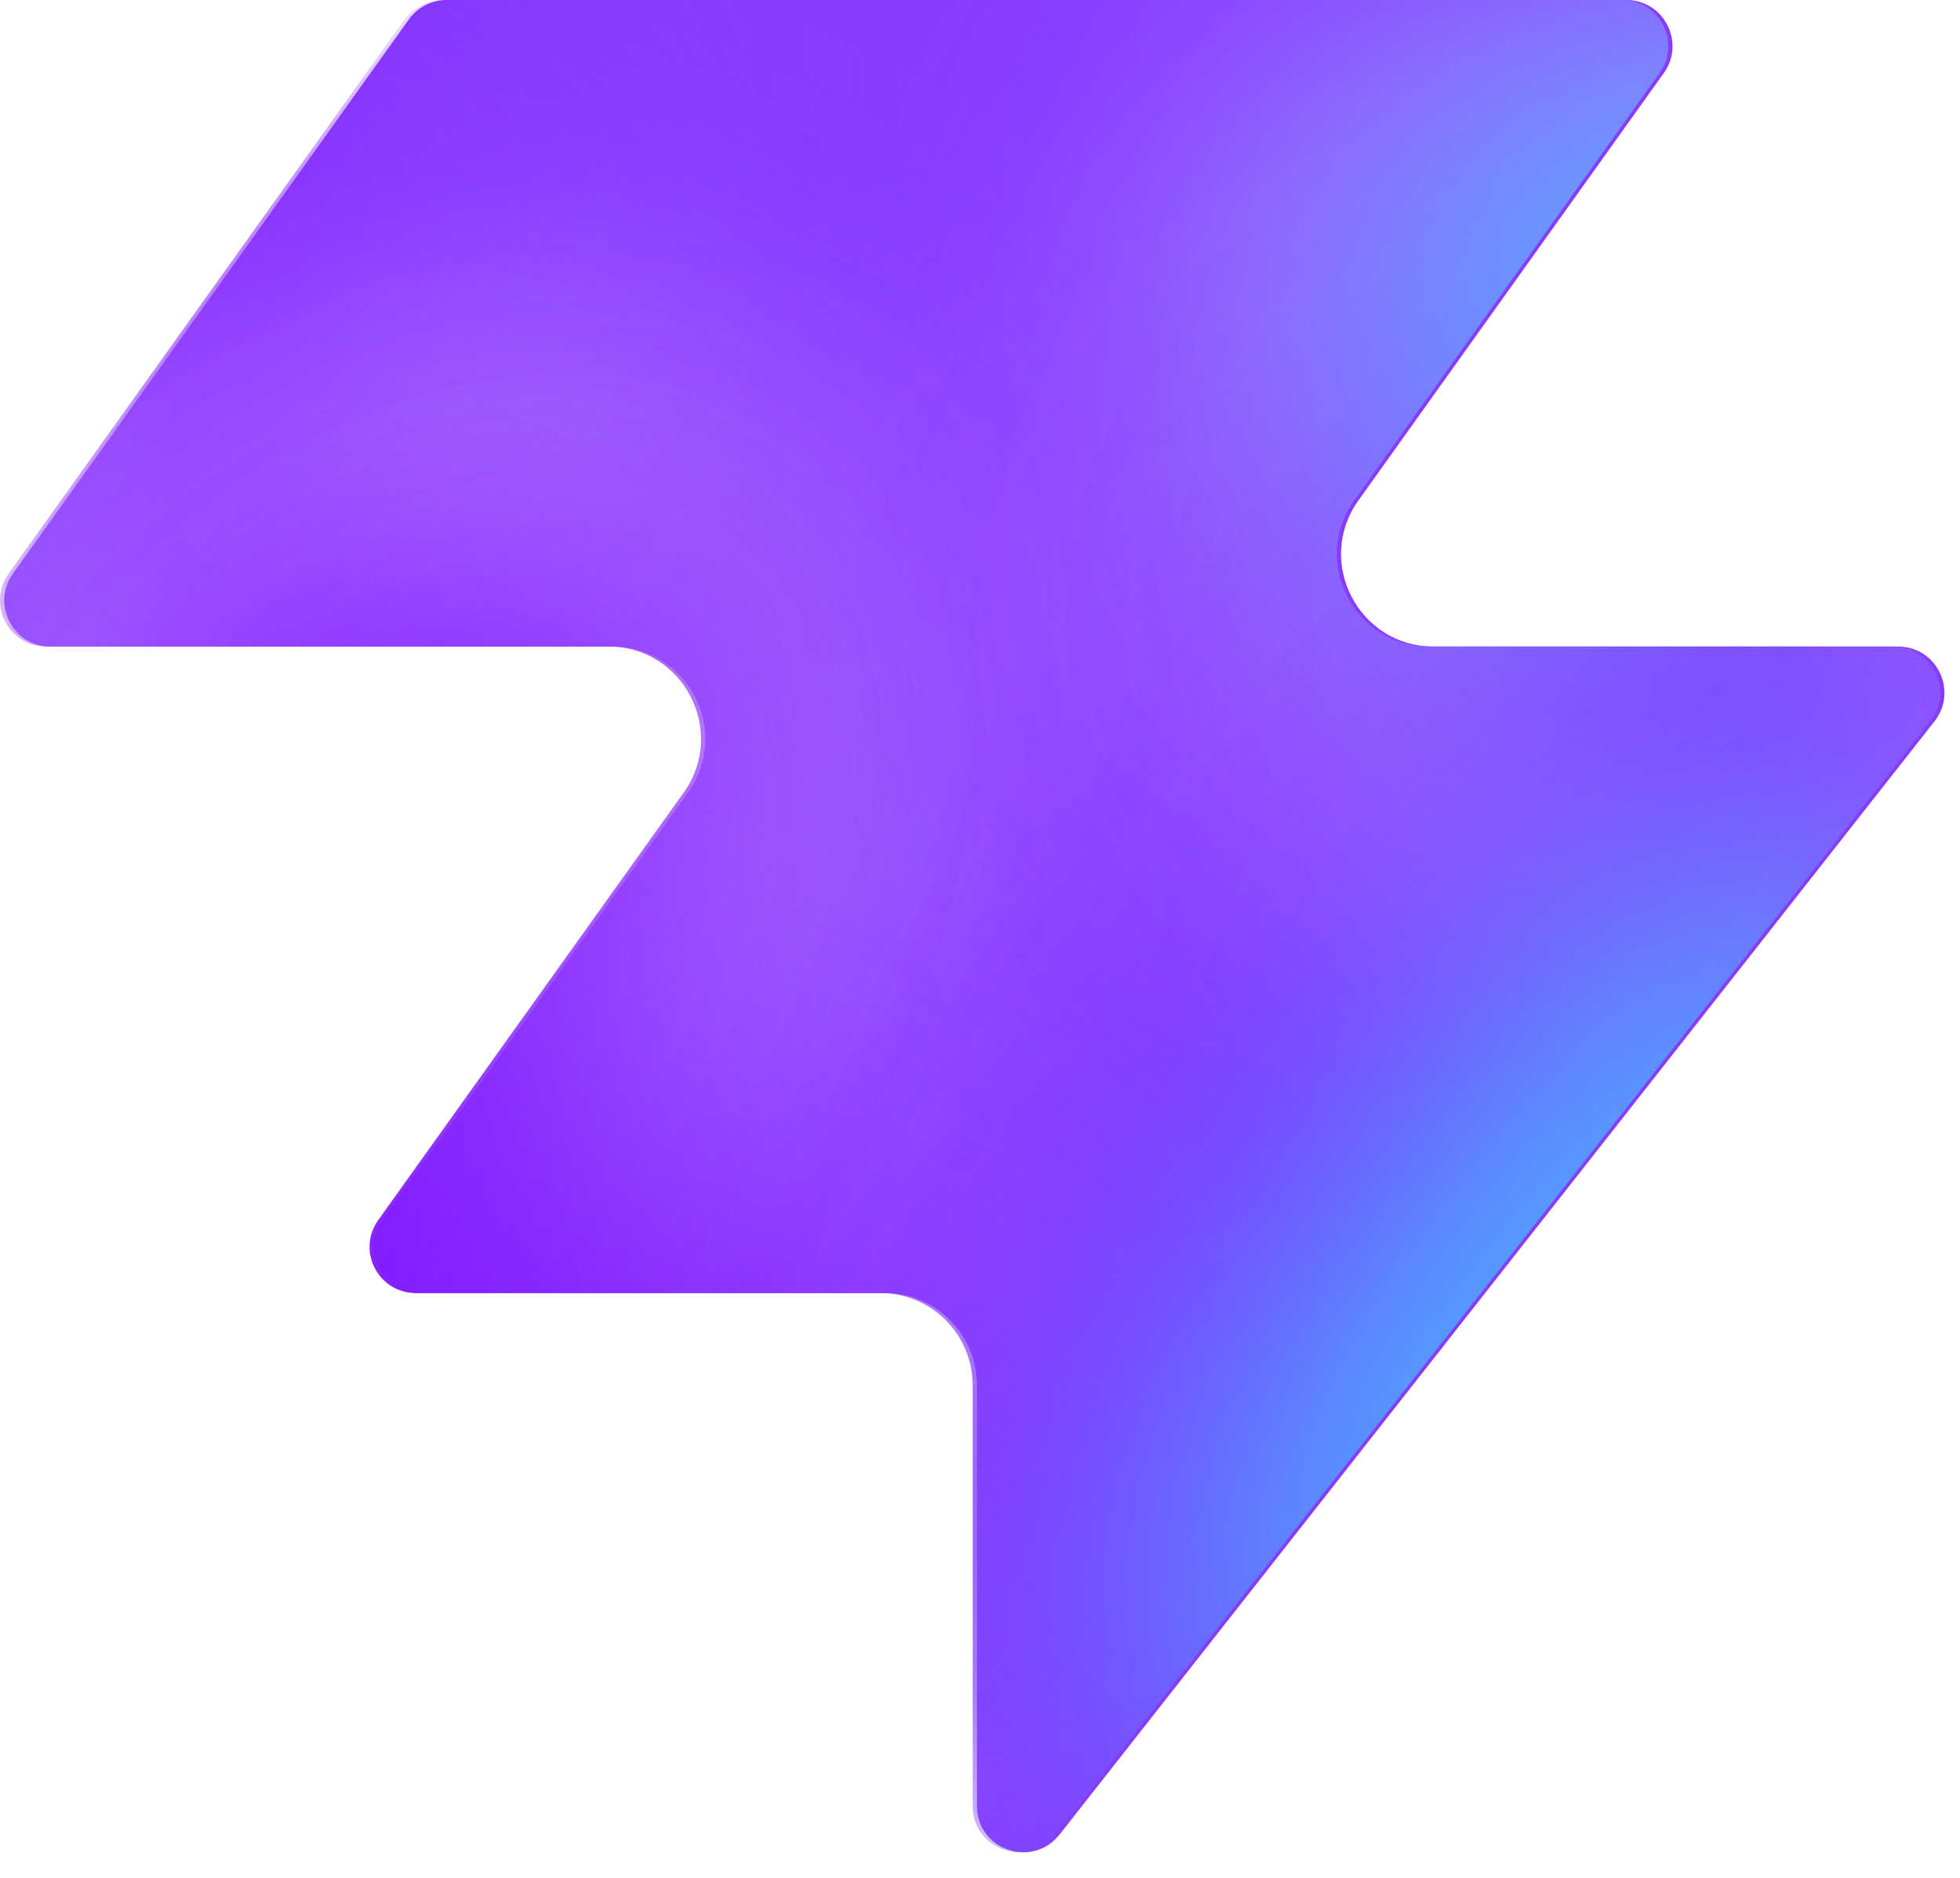
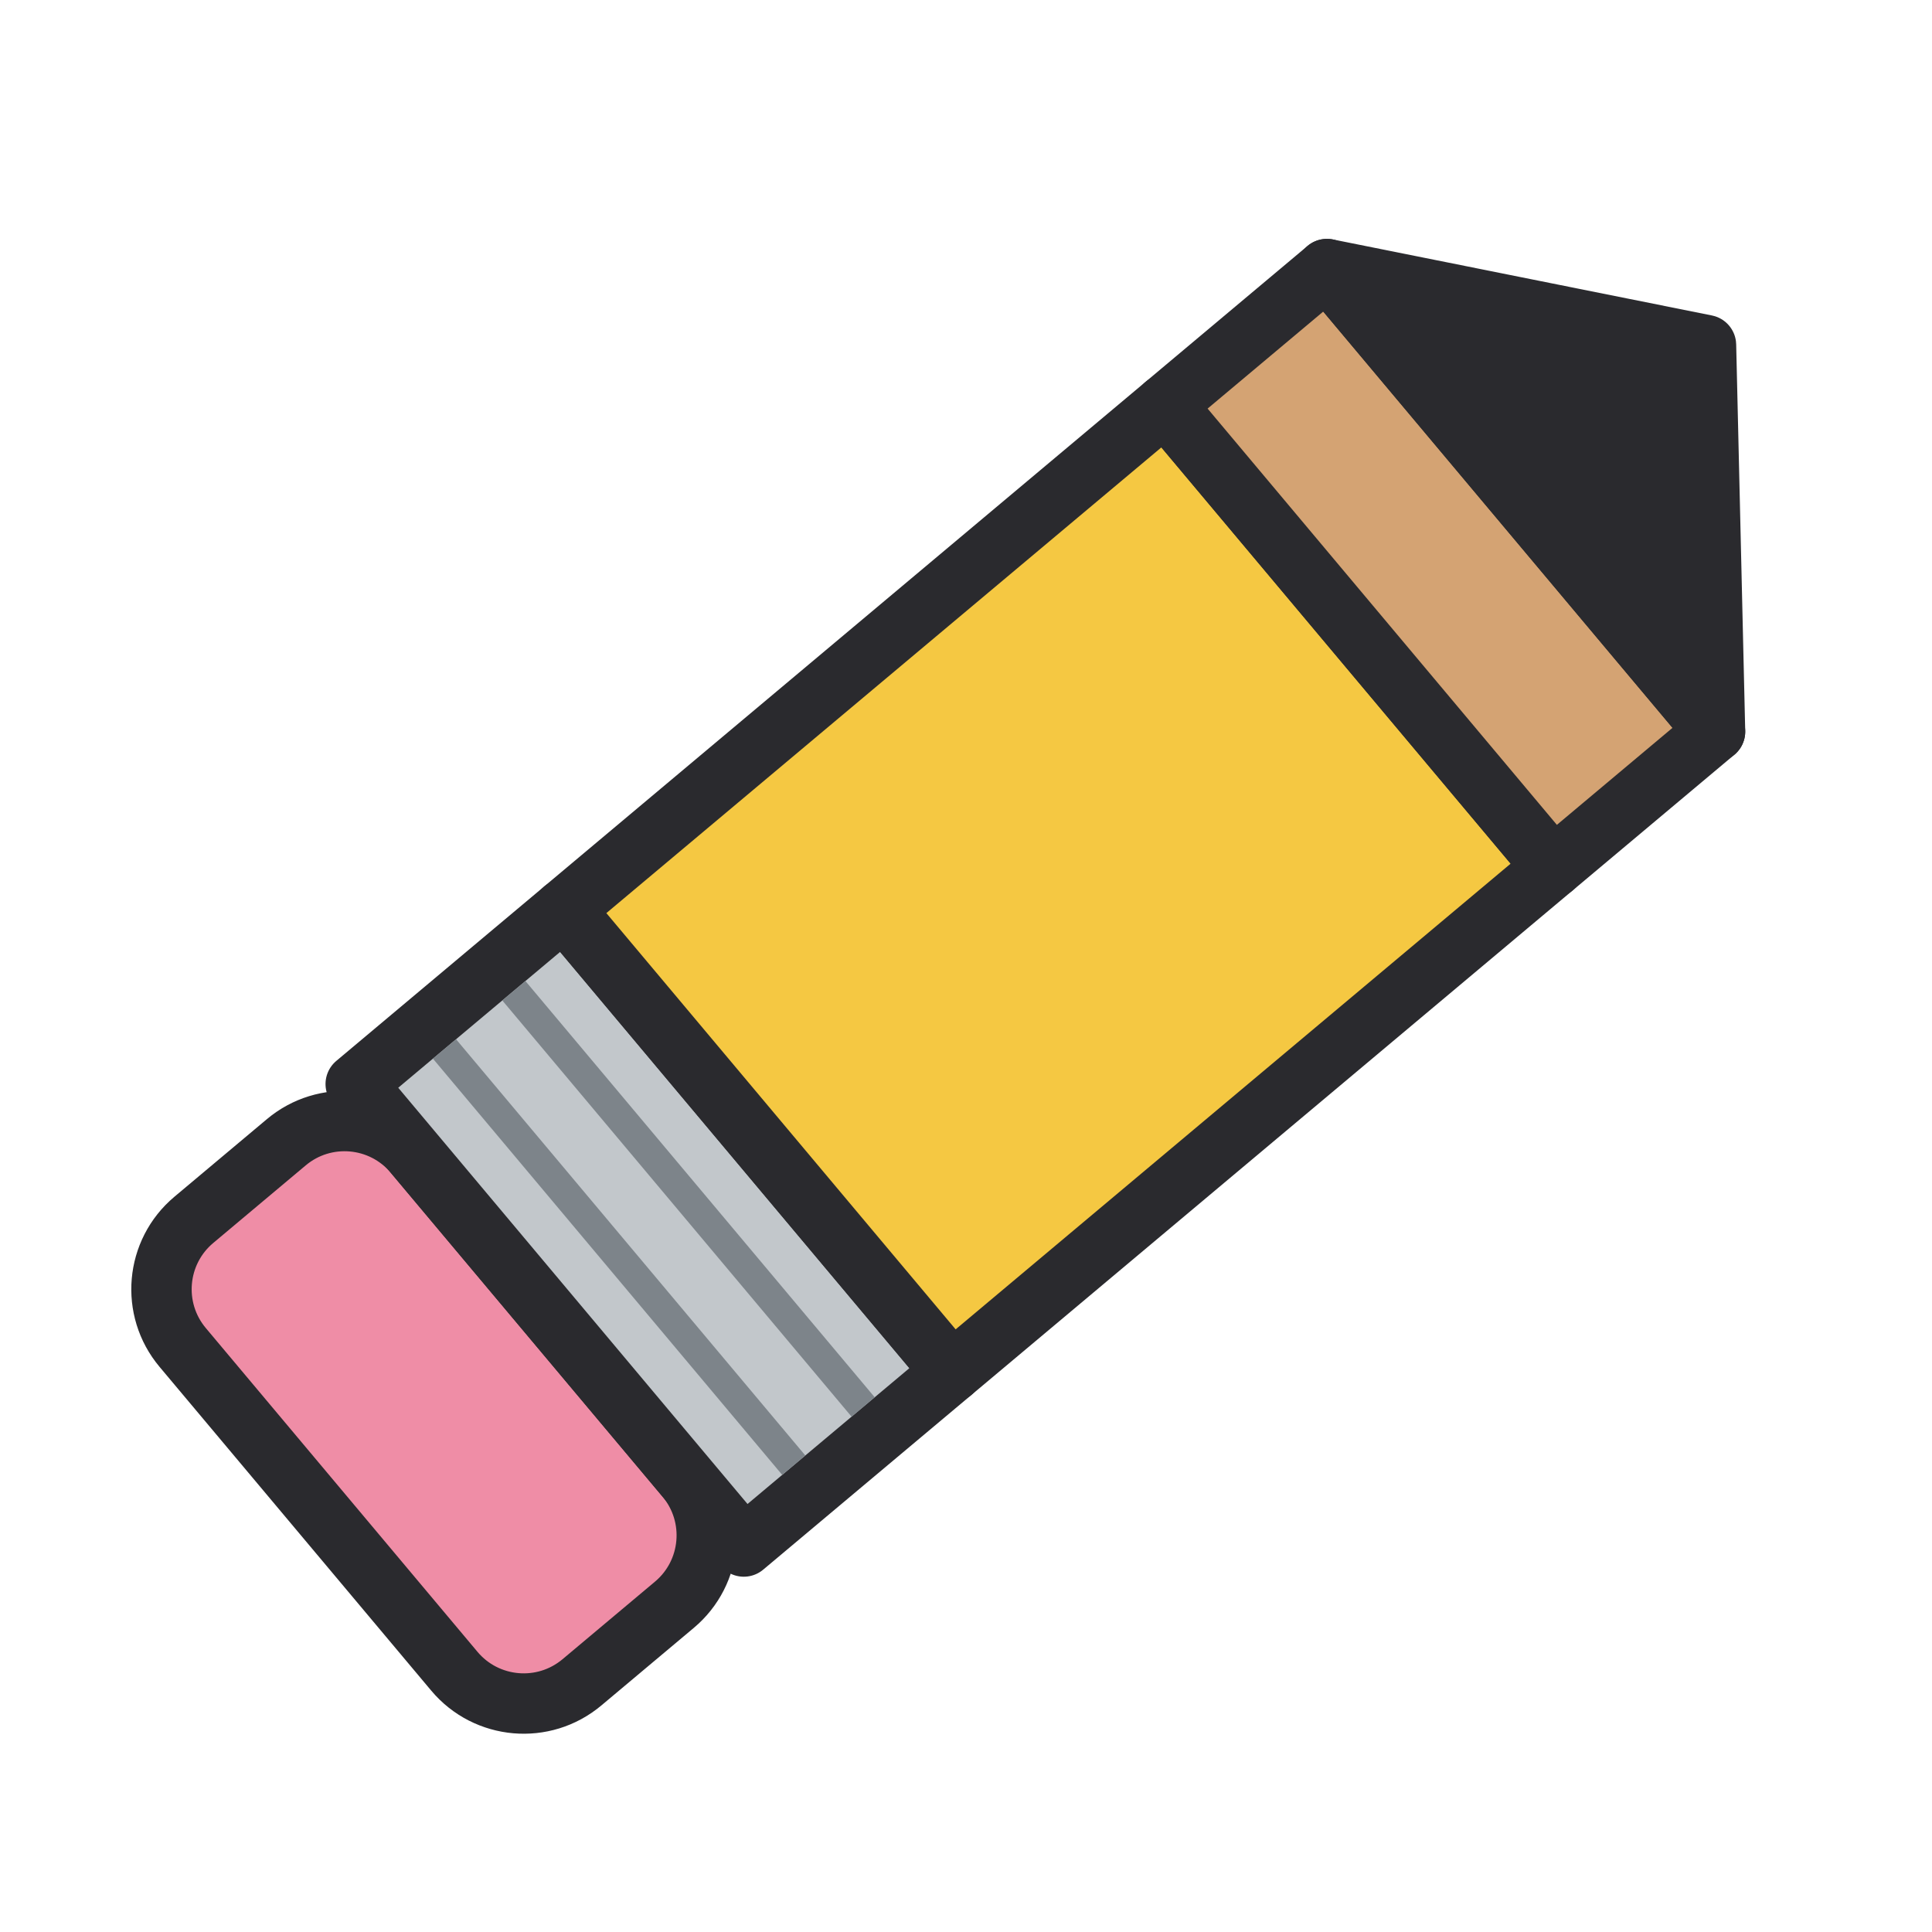
- <svg xmlns="http://www.w3.org/2000/svg" width="48" height="46" fill="none" viewBox="0 0 48 46">
-   <path fill="#863bff" d="M25.946 44.938c-.664.845-2.021.375-2.021-.698V33.937a2.26 2.26 0 0 0-2.262-2.262H10.287c-.92 0-1.456-1.04-.92-1.788l7.48-10.471c1.07-1.497 0-3.578-1.842-3.578H1.237c-.92 0-1.456-1.04-.92-1.788L10.013.474c.214-.297.556-.474.92-.474h28.894c.92 0 1.456 1.04.92 1.788l-7.48 10.471c-1.07 1.498 0 3.579 1.842 3.579h11.377c.943 0 1.473 1.088.89 1.83L25.947 44.94z" style="fill:#863bff;fill:color(display-p3 .525 .23 1);fill-opacity:1" />
-   <mask id="a" width="48" height="46" x="0" y="0" maskUnits="userSpaceOnUse" style="mask-type:alpha">
-     <path fill="#000" d="M25.842 44.938c-.664.844-2.021.375-2.021-.698V33.937a2.26 2.26 0 0 0-2.262-2.262H10.183c-.92 0-1.456-1.04-.92-1.788l7.48-10.471c1.07-1.498 0-3.579-1.842-3.579H1.133c-.92 0-1.456-1.04-.92-1.787L9.91.473c.214-.297.556-.474.92-.474h28.894c.92 0 1.456 1.04.92 1.788l-7.48 10.471c-1.07 1.498 0 3.578 1.842 3.578h11.377c.943 0 1.473 1.088.89 1.832L25.843 44.94z" style="fill:#000;fill-opacity:1" />
-   </mask>
-   <g mask="url(#a)">
-     <g filter="url(#b)">
-       <ellipse cx="5.508" cy="14.704" fill="#ede6ff" rx="5.508" ry="14.704" style="fill:#ede6ff;fill:color(display-p3 .927 .903 1);fill-opacity:1" transform="matrix(.00324 1 1 -.00324 -4.47 31.516)" />
-     </g>
-     <g filter="url(#c)">
-       <ellipse cx="10.399" cy="29.851" fill="#ede6ff" rx="10.399" ry="29.851" style="fill:#ede6ff;fill:color(display-p3 .927 .903 1);fill-opacity:1" transform="matrix(.00324 1 1 -.00324 -39.328 7.883)" />
-     </g>
-     <g filter="url(#d)">
-       <ellipse cx="5.508" cy="30.487" fill="#7e14ff" rx="5.508" ry="30.487" style="fill:#7e14ff;fill:color(display-p3 .492 .077 1);fill-opacity:1" transform="rotate(89.814 -25.913 -14.639)scale(1 -1)" />
-     </g>
-     <g filter="url(#e)">
-       <ellipse cx="5.508" cy="30.599" fill="#7e14ff" rx="5.508" ry="30.599" style="fill:#7e14ff;fill:color(display-p3 .492 .077 1);fill-opacity:1" transform="rotate(89.814 -32.644 -3.334)scale(1 -1)" />
-     </g>
-     <g filter="url(#f)">
-       <ellipse cx="5.508" cy="30.599" fill="#7e14ff" rx="5.508" ry="30.599" style="fill:#7e14ff;fill:color(display-p3 .492 .077 1);fill-opacity:1" transform="matrix(.00324 1 1 -.00324 -34.34 30.47)" />
-     </g>
-     <g filter="url(#g)">
-       <ellipse cx="14.072" cy="22.078" fill="#ede6ff" rx="14.072" ry="22.078" style="fill:#ede6ff;fill:color(display-p3 .927 .903 1);fill-opacity:1" transform="rotate(93.35 24.506 48.493)scale(-1 1)" />
-     </g>
-     <g filter="url(#h)">
-       <ellipse cx="3.47" cy="21.501" fill="#7e14ff" rx="3.47" ry="21.501" style="fill:#7e14ff;fill:color(display-p3 .492 .077 1);fill-opacity:1" transform="rotate(89.009 28.708 47.59)scale(-1 1)" />
-     </g>
-     <g filter="url(#i)">
-       <ellipse cx="3.47" cy="21.501" fill="#7e14ff" rx="3.47" ry="21.501" style="fill:#7e14ff;fill:color(display-p3 .492 .077 1);fill-opacity:1" transform="rotate(89.009 28.708 47.59)scale(-1 1)" />
-     </g>
-     <g filter="url(#j)">
-       <ellipse cx=".387" cy="8.972" fill="#7e14ff" rx="4.407" ry="29.108" style="fill:#7e14ff;fill:color(display-p3 .492 .077 1);fill-opacity:1" transform="rotate(39.51 .387 8.972)" />
-     </g>
-     <g filter="url(#k)">
-       <ellipse cx="47.523" cy="-6.092" fill="#7e14ff" rx="4.407" ry="29.108" style="fill:#7e14ff;fill:color(display-p3 .492 .077 1);fill-opacity:1" transform="rotate(37.892 47.523 -6.092)" />
-     </g>
-     <g filter="url(#l)">
-       <ellipse cx="41.412" cy="6.333" fill="#47bfff" rx="5.971" ry="9.665" style="fill:#47bfff;fill:color(display-p3 .28 .748 1);fill-opacity:1" transform="rotate(37.892 41.412 6.333)" />
-     </g>
-     <g filter="url(#m)">
-       <ellipse cx="-1.879" cy="38.332" fill="#7e14ff" rx="4.407" ry="29.108" style="fill:#7e14ff;fill:color(display-p3 .492 .077 1);fill-opacity:1" transform="rotate(37.892 -1.88 38.332)" />
-     </g>
-     <g filter="url(#n)">
-       <ellipse cx="-1.879" cy="38.332" fill="#7e14ff" rx="4.407" ry="29.108" style="fill:#7e14ff;fill:color(display-p3 .492 .077 1);fill-opacity:1" transform="rotate(37.892 -1.88 38.332)" />
-     </g>
-     <g filter="url(#o)">
-       <ellipse cx="35.651" cy="29.907" fill="#7e14ff" rx="4.407" ry="29.108" style="fill:#7e14ff;fill:color(display-p3 .492 .077 1);fill-opacity:1" transform="rotate(37.892 35.651 29.907)" />
-     </g>
-     <g filter="url(#p)">
-       <ellipse cx="38.418" cy="32.4" fill="#47bfff" rx="5.971" ry="15.297" style="fill:#47bfff;fill:color(display-p3 .28 .748 1);fill-opacity:1" transform="rotate(37.892 38.418 32.4)" />
-     </g>
+ <svg xmlns="http://www.w3.org/2000/svg" width="64" height="64" viewBox="0 0 64 64" fill="none">
+   <g transform="rotate(-40 32 32)" stroke="#2a2a2e" stroke-width="2" stroke-linejoin="round">
+     <rect x="4" y="22" width="10" height="20" rx="3" fill="#ef8da6" />
+     <rect x="14" y="22" width="9" height="20" fill="#c2c7cb" />
+     <line x1="17" y1="23" x2="17" y2="41" stroke="#7d848a" stroke-width="1" />
+     <line x1="20" y1="23" x2="20" y2="41" stroke="#7d848a" stroke-width="1" />
+     <rect x="23" y="22" width="26" height="20" fill="#f5c842" />
+     <polygon points="49,22 56,22 56,42 49,42" fill="#d4a373" />
+     <polygon points="56,22 64,32 56,42" fill="#2a2a2e" stroke="#2a2a2e" stroke-width="2" stroke-linejoin="round" />
  </g>
-   <defs>
-     <filter id="b" width="60.045" height="41.654" x="-19.77" y="16.149" color-interpolation-filters="sRGB" filterUnits="userSpaceOnUse">
-       <feFlood flood-opacity="0" result="BackgroundImageFix" />
-       <feBlend in="SourceGraphic" in2="BackgroundImageFix" result="shape" />
-       <feGaussianBlur result="effect1_foregroundBlur_2002_17158" stdDeviation="7.659" />
-     </filter>
-     <filter id="c" width="90.34" height="51.437" x="-54.613" y="-7.533" color-interpolation-filters="sRGB" filterUnits="userSpaceOnUse">
-       <feFlood flood-opacity="0" result="BackgroundImageFix" />
-       <feBlend in="SourceGraphic" in2="BackgroundImageFix" result="shape" />
-       <feGaussianBlur result="effect1_foregroundBlur_2002_17158" stdDeviation="7.659" />
-     </filter>
-     <filter id="d" width="79.355" height="29.4" x="-49.64" y="2.03" color-interpolation-filters="sRGB" filterUnits="userSpaceOnUse">
-       <feFlood flood-opacity="0" result="BackgroundImageFix" />
-       <feBlend in="SourceGraphic" in2="BackgroundImageFix" result="shape" />
-       <feGaussianBlur result="effect1_foregroundBlur_2002_17158" stdDeviation="4.596" />
-     </filter>
-     <filter id="e" width="79.579" height="29.4" x="-45.045" y="20.029" color-interpolation-filters="sRGB" filterUnits="userSpaceOnUse">
-       <feFlood flood-opacity="0" result="BackgroundImageFix" />
-       <feBlend in="SourceGraphic" in2="BackgroundImageFix" result="shape" />
-       <feGaussianBlur result="effect1_foregroundBlur_2002_17158" stdDeviation="4.596" />
-     </filter>
-     <filter id="f" width="79.579" height="29.4" x="-43.513" y="21.178" color-interpolation-filters="sRGB" filterUnits="userSpaceOnUse">
-       <feFlood flood-opacity="0" result="BackgroundImageFix" />
-       <feBlend in="SourceGraphic" in2="BackgroundImageFix" result="shape" />
-       <feGaussianBlur result="effect1_foregroundBlur_2002_17158" stdDeviation="4.596" />
-     </filter>
-     <filter id="g" width="74.749" height="58.852" x="15.756" y="-17.901" color-interpolation-filters="sRGB" filterUnits="userSpaceOnUse">
-       <feFlood flood-opacity="0" result="BackgroundImageFix" />
-       <feBlend in="SourceGraphic" in2="BackgroundImageFix" result="shape" />
-       <feGaussianBlur result="effect1_foregroundBlur_2002_17158" stdDeviation="7.659" />
-     </filter>
-     <filter id="h" width="61.377" height="25.362" x="23.548" y="2.284" color-interpolation-filters="sRGB" filterUnits="userSpaceOnUse">
-       <feFlood flood-opacity="0" result="BackgroundImageFix" />
-       <feBlend in="SourceGraphic" in2="BackgroundImageFix" result="shape" />
-       <feGaussianBlur result="effect1_foregroundBlur_2002_17158" stdDeviation="4.596" />
-     </filter>
-     <filter id="i" width="61.377" height="25.362" x="23.548" y="2.284" color-interpolation-filters="sRGB" filterUnits="userSpaceOnUse">
-       <feFlood flood-opacity="0" result="BackgroundImageFix" />
-       <feBlend in="SourceGraphic" in2="BackgroundImageFix" result="shape" />
-       <feGaussianBlur result="effect1_foregroundBlur_2002_17158" stdDeviation="4.596" />
-     </filter>
-     <filter id="j" width="56.045" height="63.649" x="-27.636" y="-22.853" color-interpolation-filters="sRGB" filterUnits="userSpaceOnUse">
-       <feFlood flood-opacity="0" result="BackgroundImageFix" />
-       <feBlend in="SourceGraphic" in2="BackgroundImageFix" result="shape" />
-       <feGaussianBlur result="effect1_foregroundBlur_2002_17158" stdDeviation="4.596" />
-     </filter>
-     <filter id="k" width="54.814" height="64.646" x="20.116" y="-38.415" color-interpolation-filters="sRGB" filterUnits="userSpaceOnUse">
-       <feFlood flood-opacity="0" result="BackgroundImageFix" />
-       <feBlend in="SourceGraphic" in2="BackgroundImageFix" result="shape" />
-       <feGaussianBlur result="effect1_foregroundBlur_2002_17158" stdDeviation="4.596" />
-     </filter>
-     <filter id="l" width="33.541" height="35.313" x="24.641" y="-11.323" color-interpolation-filters="sRGB" filterUnits="userSpaceOnUse">
-       <feFlood flood-opacity="0" result="BackgroundImageFix" />
-       <feBlend in="SourceGraphic" in2="BackgroundImageFix" result="shape" />
-       <feGaussianBlur result="effect1_foregroundBlur_2002_17158" stdDeviation="4.596" />
-     </filter>
-     <filter id="m" width="54.814" height="64.646" x="-29.286" y="6.009" color-interpolation-filters="sRGB" filterUnits="userSpaceOnUse">
-       <feFlood flood-opacity="0" result="BackgroundImageFix" />
-       <feBlend in="SourceGraphic" in2="BackgroundImageFix" result="shape" />
-       <feGaussianBlur result="effect1_foregroundBlur_2002_17158" stdDeviation="4.596" />
-     </filter>
-     <filter id="n" width="54.814" height="64.646" x="-29.286" y="6.009" color-interpolation-filters="sRGB" filterUnits="userSpaceOnUse">
-       <feFlood flood-opacity="0" result="BackgroundImageFix" />
-       <feBlend in="SourceGraphic" in2="BackgroundImageFix" result="shape" />
-       <feGaussianBlur result="effect1_foregroundBlur_2002_17158" stdDeviation="4.596" />
-     </filter>
-     <filter id="o" width="54.814" height="64.646" x="8.244" y="-2.416" color-interpolation-filters="sRGB" filterUnits="userSpaceOnUse">
-       <feFlood flood-opacity="0" result="BackgroundImageFix" />
-       <feBlend in="SourceGraphic" in2="BackgroundImageFix" result="shape" />
-       <feGaussianBlur result="effect1_foregroundBlur_2002_17158" stdDeviation="4.596" />
-     </filter>
-     <filter id="p" width="39.409" height="43.623" x="18.713" y="10.588" color-interpolation-filters="sRGB" filterUnits="userSpaceOnUse">
-       <feFlood flood-opacity="0" result="BackgroundImageFix" />
-       <feBlend in="SourceGraphic" in2="BackgroundImageFix" result="shape" />
-       <feGaussianBlur result="effect1_foregroundBlur_2002_17158" stdDeviation="4.596" />
-     </filter>
-   </defs>
</svg>
